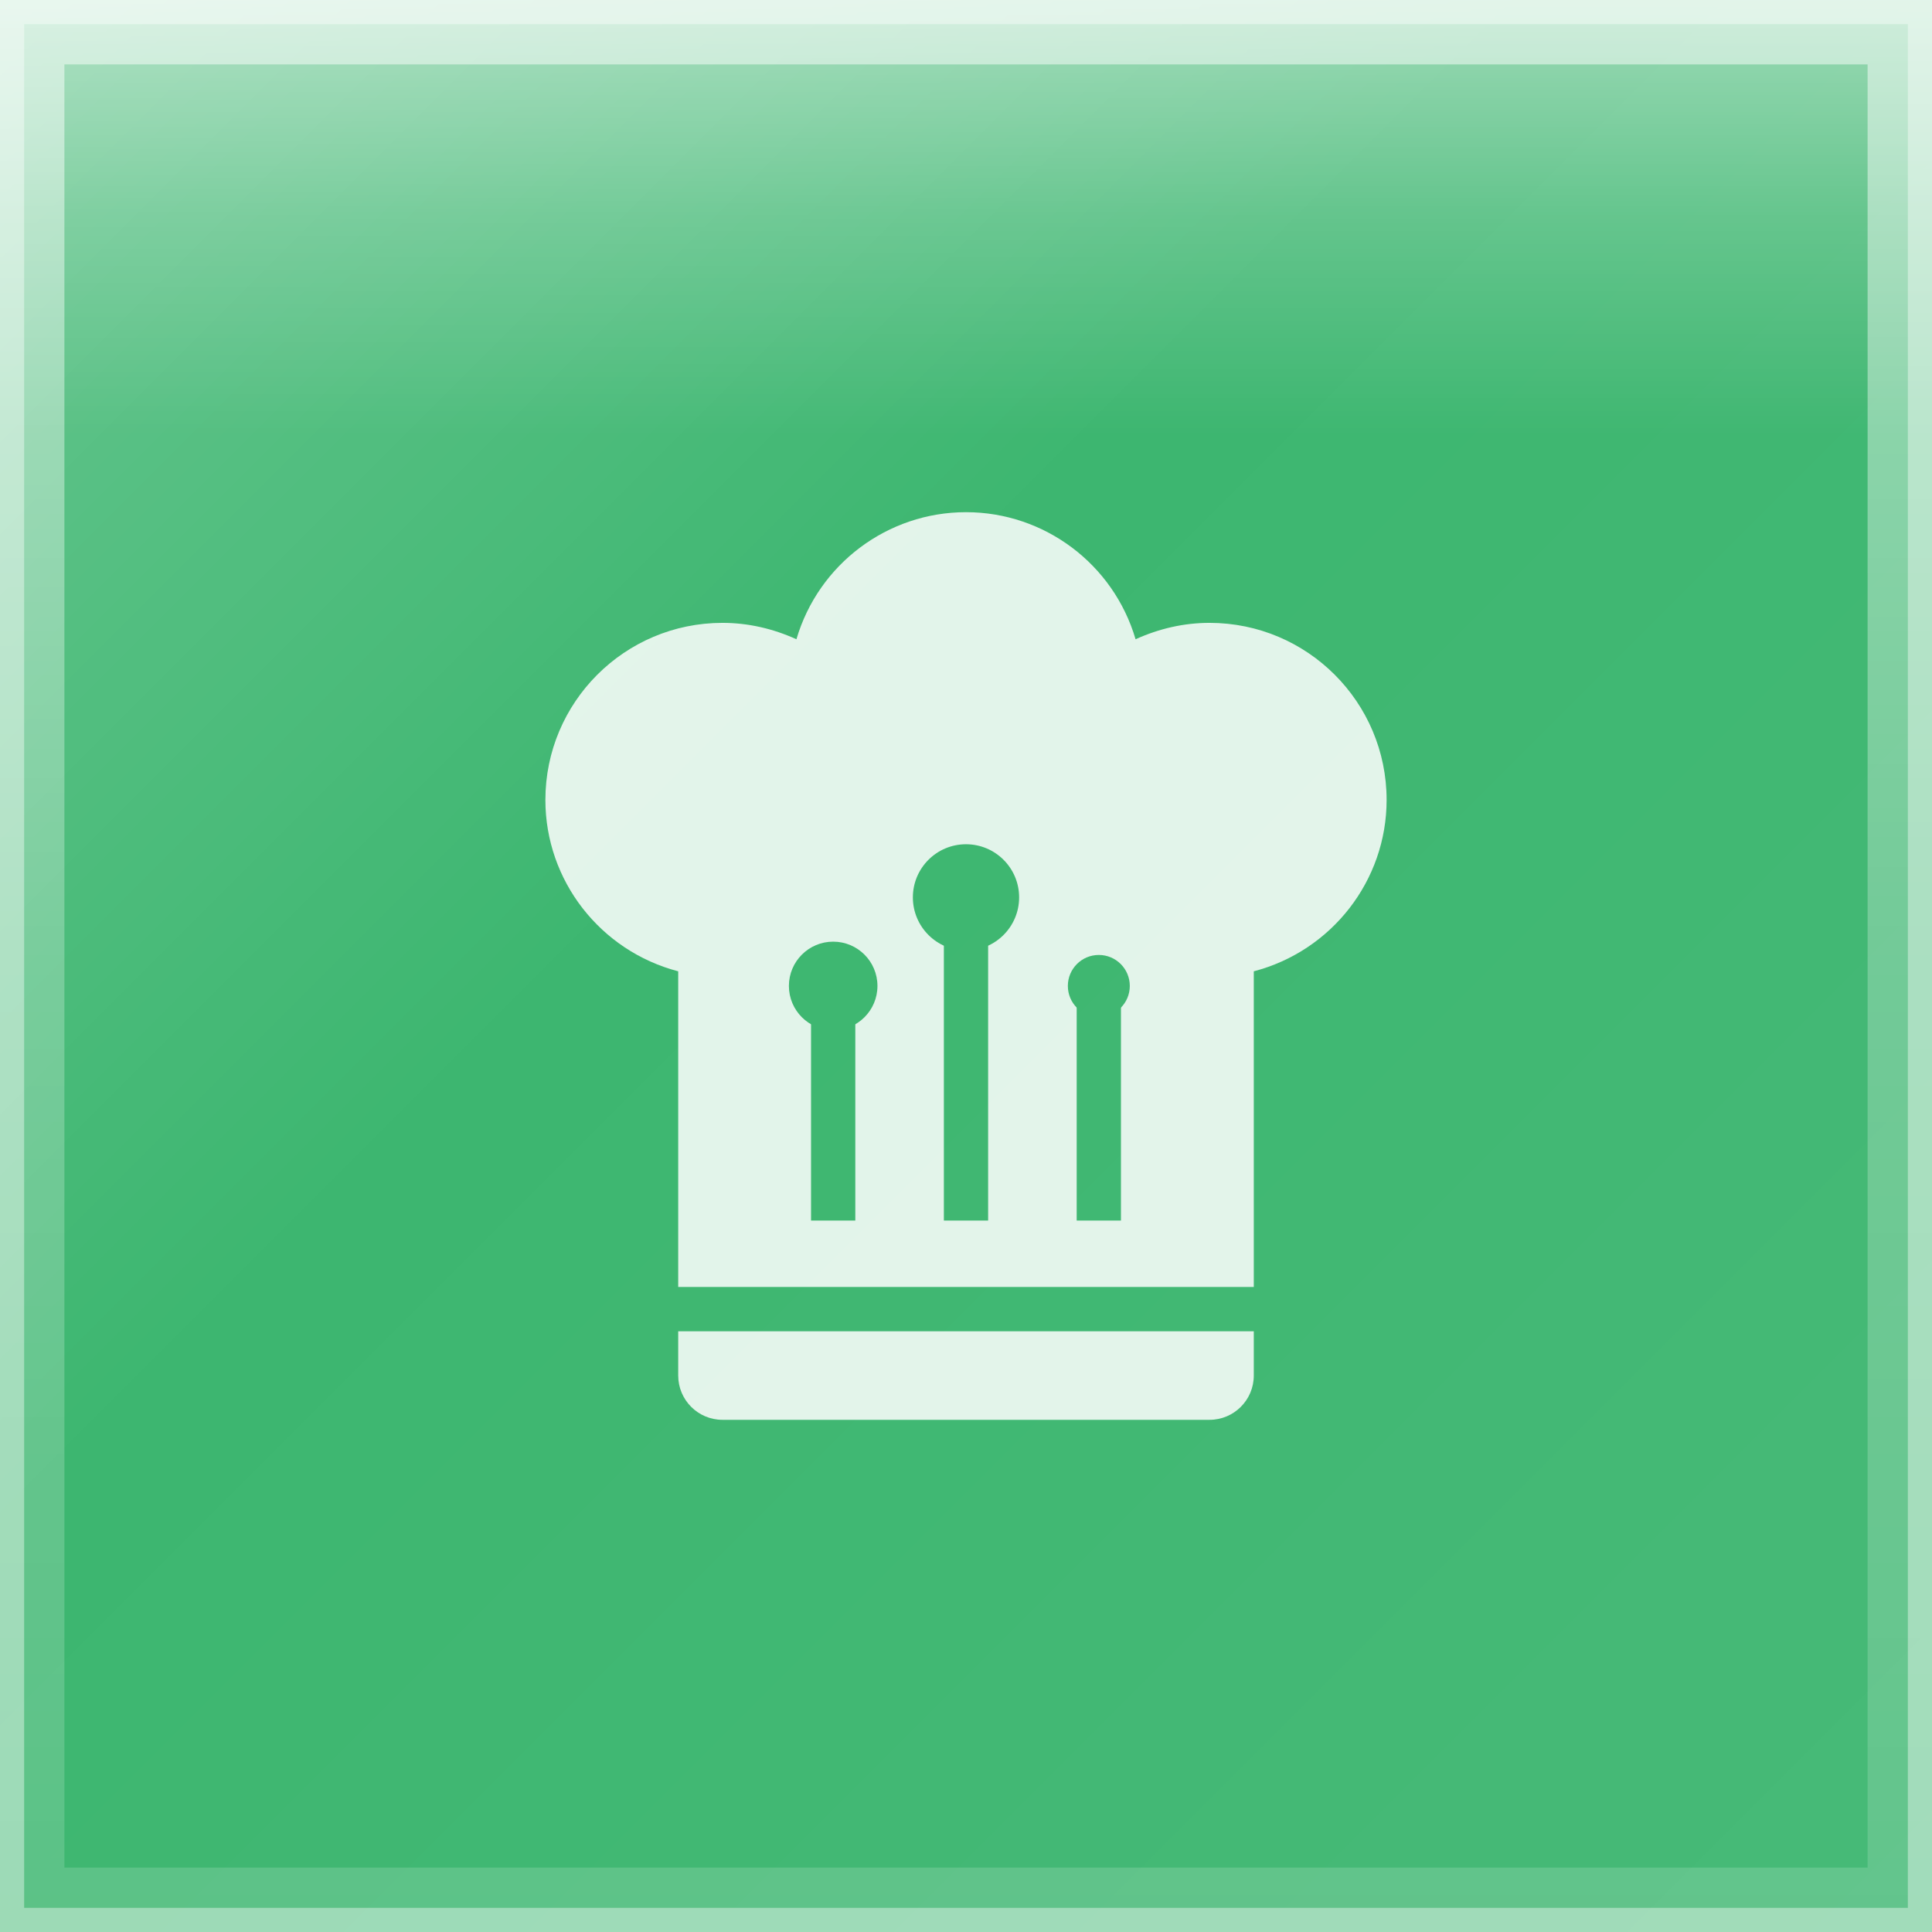
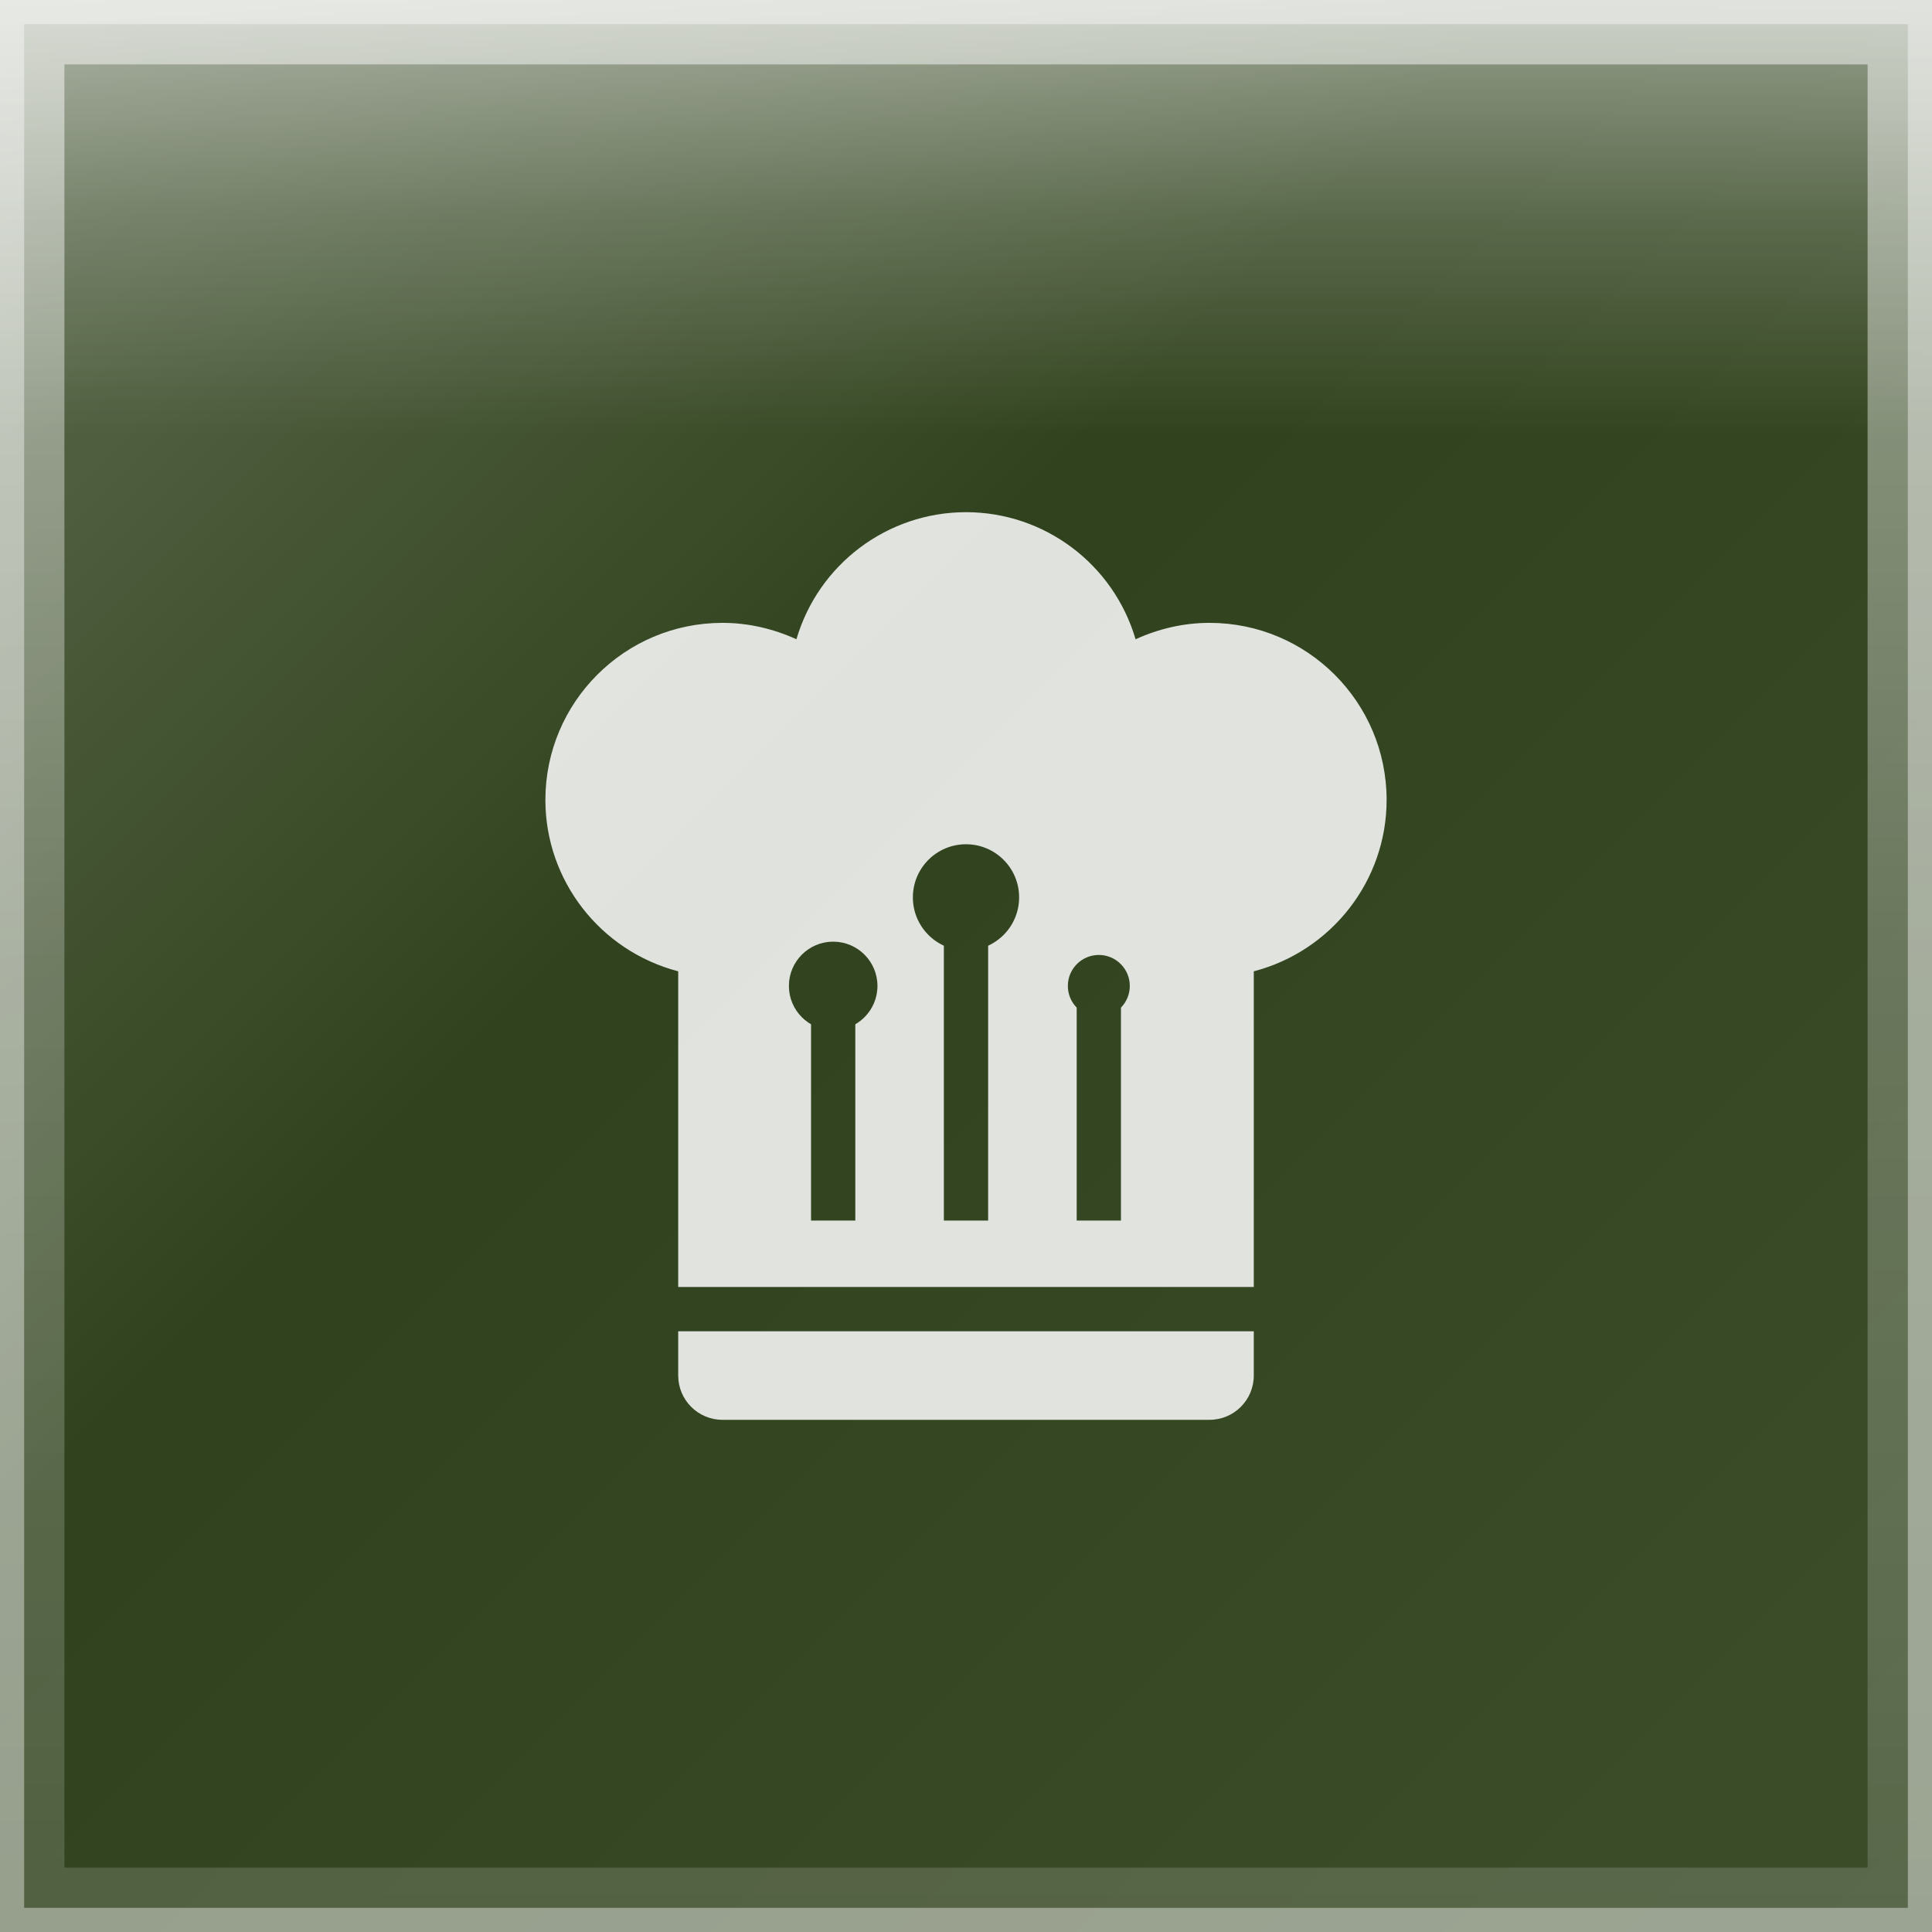
<svg xmlns="http://www.w3.org/2000/svg" width="60" height="60" viewBox="0 0 60 60">
  <defs>
    <linearGradient id="glassGradient" x1="0%" y1="0%" x2="100%" y2="100%">
      <stop offset="0%" style="stop-color:rgba(255,255,255,0.30)" />
      <stop offset="40%" style="stop-color:rgba(255,255,255,0.10)" />
      <stop offset="100%" style="stop-color:rgba(255,255,255,0.15)" />
    </linearGradient>
    <linearGradient id="specularHighlight" x1="50%" y1="0%" x2="50%" y2="100%">
      <stop offset="0%" style="stop-color:rgba(255,255,255,0.5)" />
      <stop offset="25%" style="stop-color:rgba(255,255,255,0.2)" />
      <stop offset="50%" style="stop-color:rgba(255,255,255,0)" />
    </linearGradient>
    <linearGradient id="edgeHighlight" x1="50%" y1="0%" x2="50%" y2="100%">
      <stop offset="0%" style="stop-color:rgba(255,255,255,0.5)" />
      <stop offset="50%" style="stop-color:rgba(255,255,255,0.25)" />
      <stop offset="100%" style="stop-color:rgba(255,255,255,0.15)" />
    </linearGradient>
    <clipPath id="roundedClip">
      <rect x="0" y="0" width="60" height="60" rx="0" ry="0" />
    </clipPath>
  </defs>
  <g clip-path="url(#roundedClip)">
-     <rect x="0" y="0" width="60" height="60" fill="#27AE60" />
+     <rect x="0" y="0" width="60" height="60" fill="#1a2e05" />
    <rect x="0" y="0" width="60" height="60" fill="url(#glassGradient)" />
    <rect x="0" y="0" width="60" height="27" fill="url(#specularHighlight)" />
  </g>
  <rect x="1" y="1" width="58" height="58" rx="0" ry="0" fill="none" stroke="url(#edgeHighlight)" stroke-width="2" />
  <rect x="0" y="0" width="60" height="60" rx="0" ry="0" fill="none" stroke="rgba(255,255,255,0.4)" stroke-width="1.5" />
  <defs>
    <mask id="hatMask">
      <path d="M12.5,1.5C10.73,1.5 9.17,2.67 8.67,4.37C8.14,4.13 7.58,4 7,4A4,4 0 0,0 3,8C3,9.82 4.24,11.41 6,11.87V19H19V11.87C20.76,11.41 22,9.82 22,8A4,4 0 0,0 18,4C17.42,4 16.86,4.13 16.33,4.37C15.83,2.67 14.27,1.5 12.5,1.5M12,10.5H13V17.5H12V10.5M9,12.5H10V17.5H9V12.5M15,12.5H16V17.5H15V12.5M6,20V21A1,1 0 0,0 7,22H18A1,1 0 0,0 19,21V20H6Z" fill="white" transform="translate(12.8125, 13.84375) scale(1.375)" />
      <circle cx="30" cy="27.869" r="1.65" fill="black" />
      <circle cx="25.875" cy="30.619" r="1.375" fill="black" />
      <circle cx="34.125" cy="30.619" r="0.962" fill="black" />
    </mask>
  </defs>
  <rect x="0" y="0" width="60" height="60" fill="rgba(255,255,255,0.85)" mask="url(#hatMask)" />
</svg>
